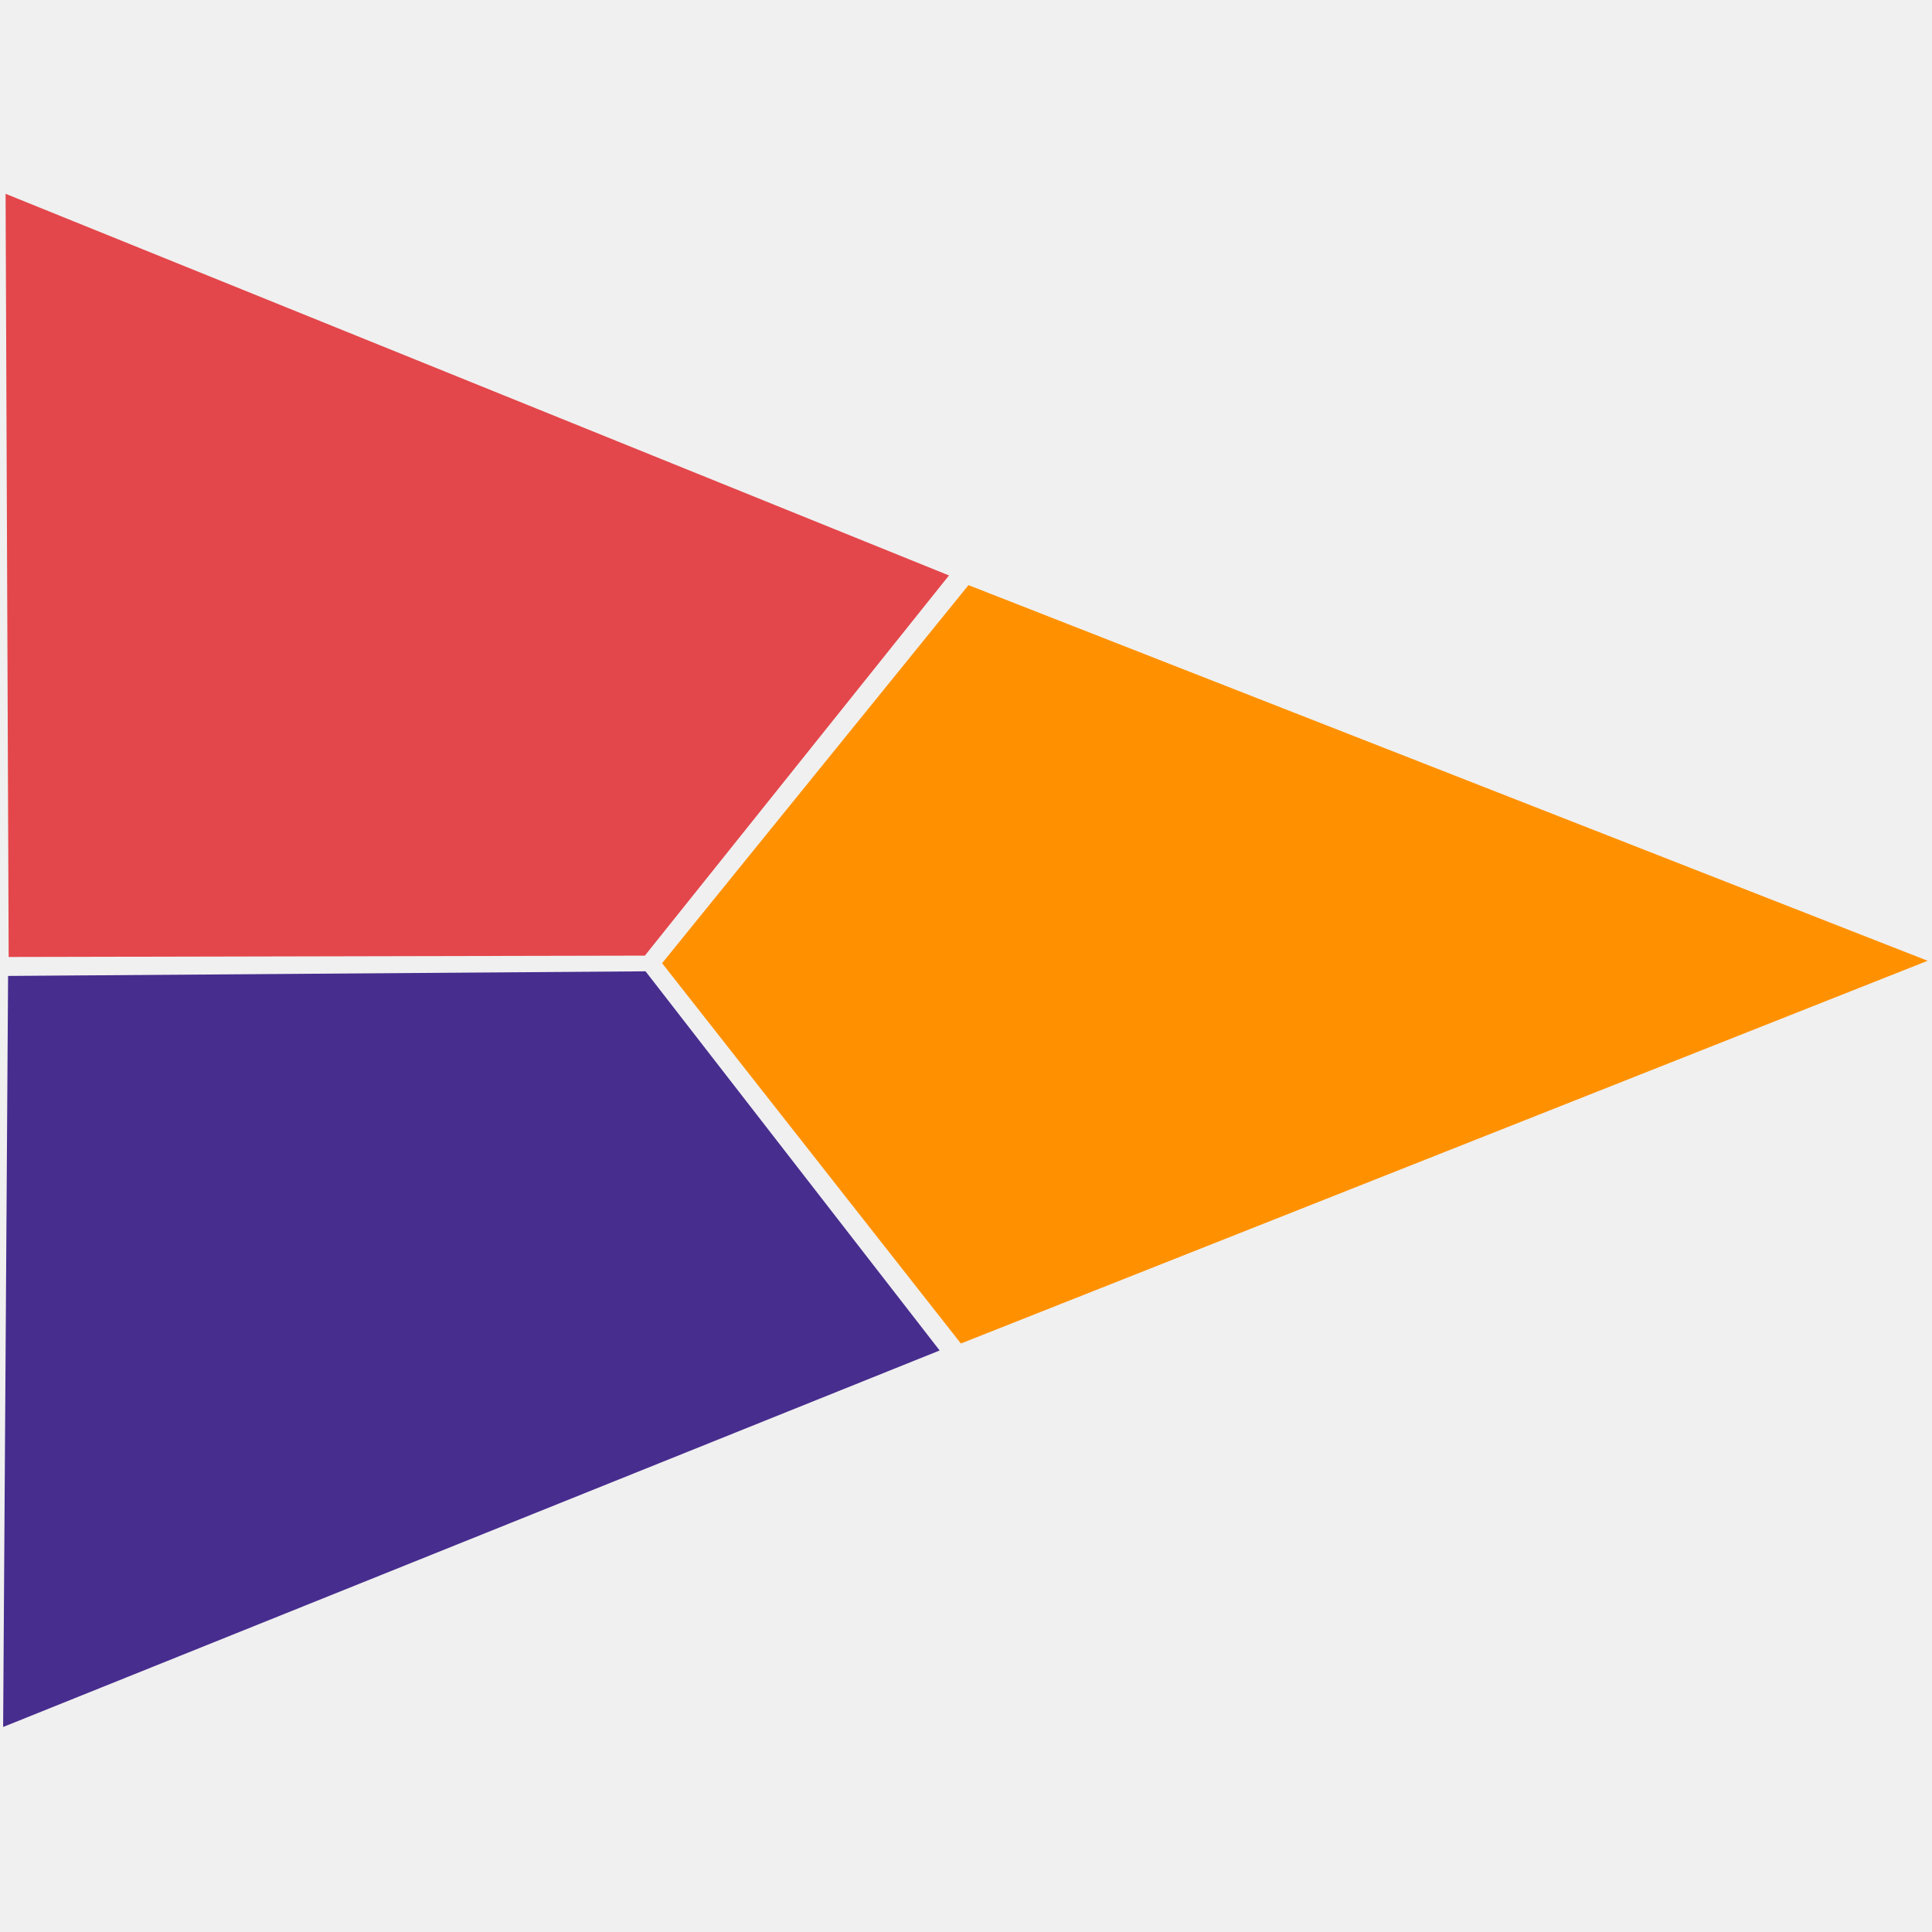
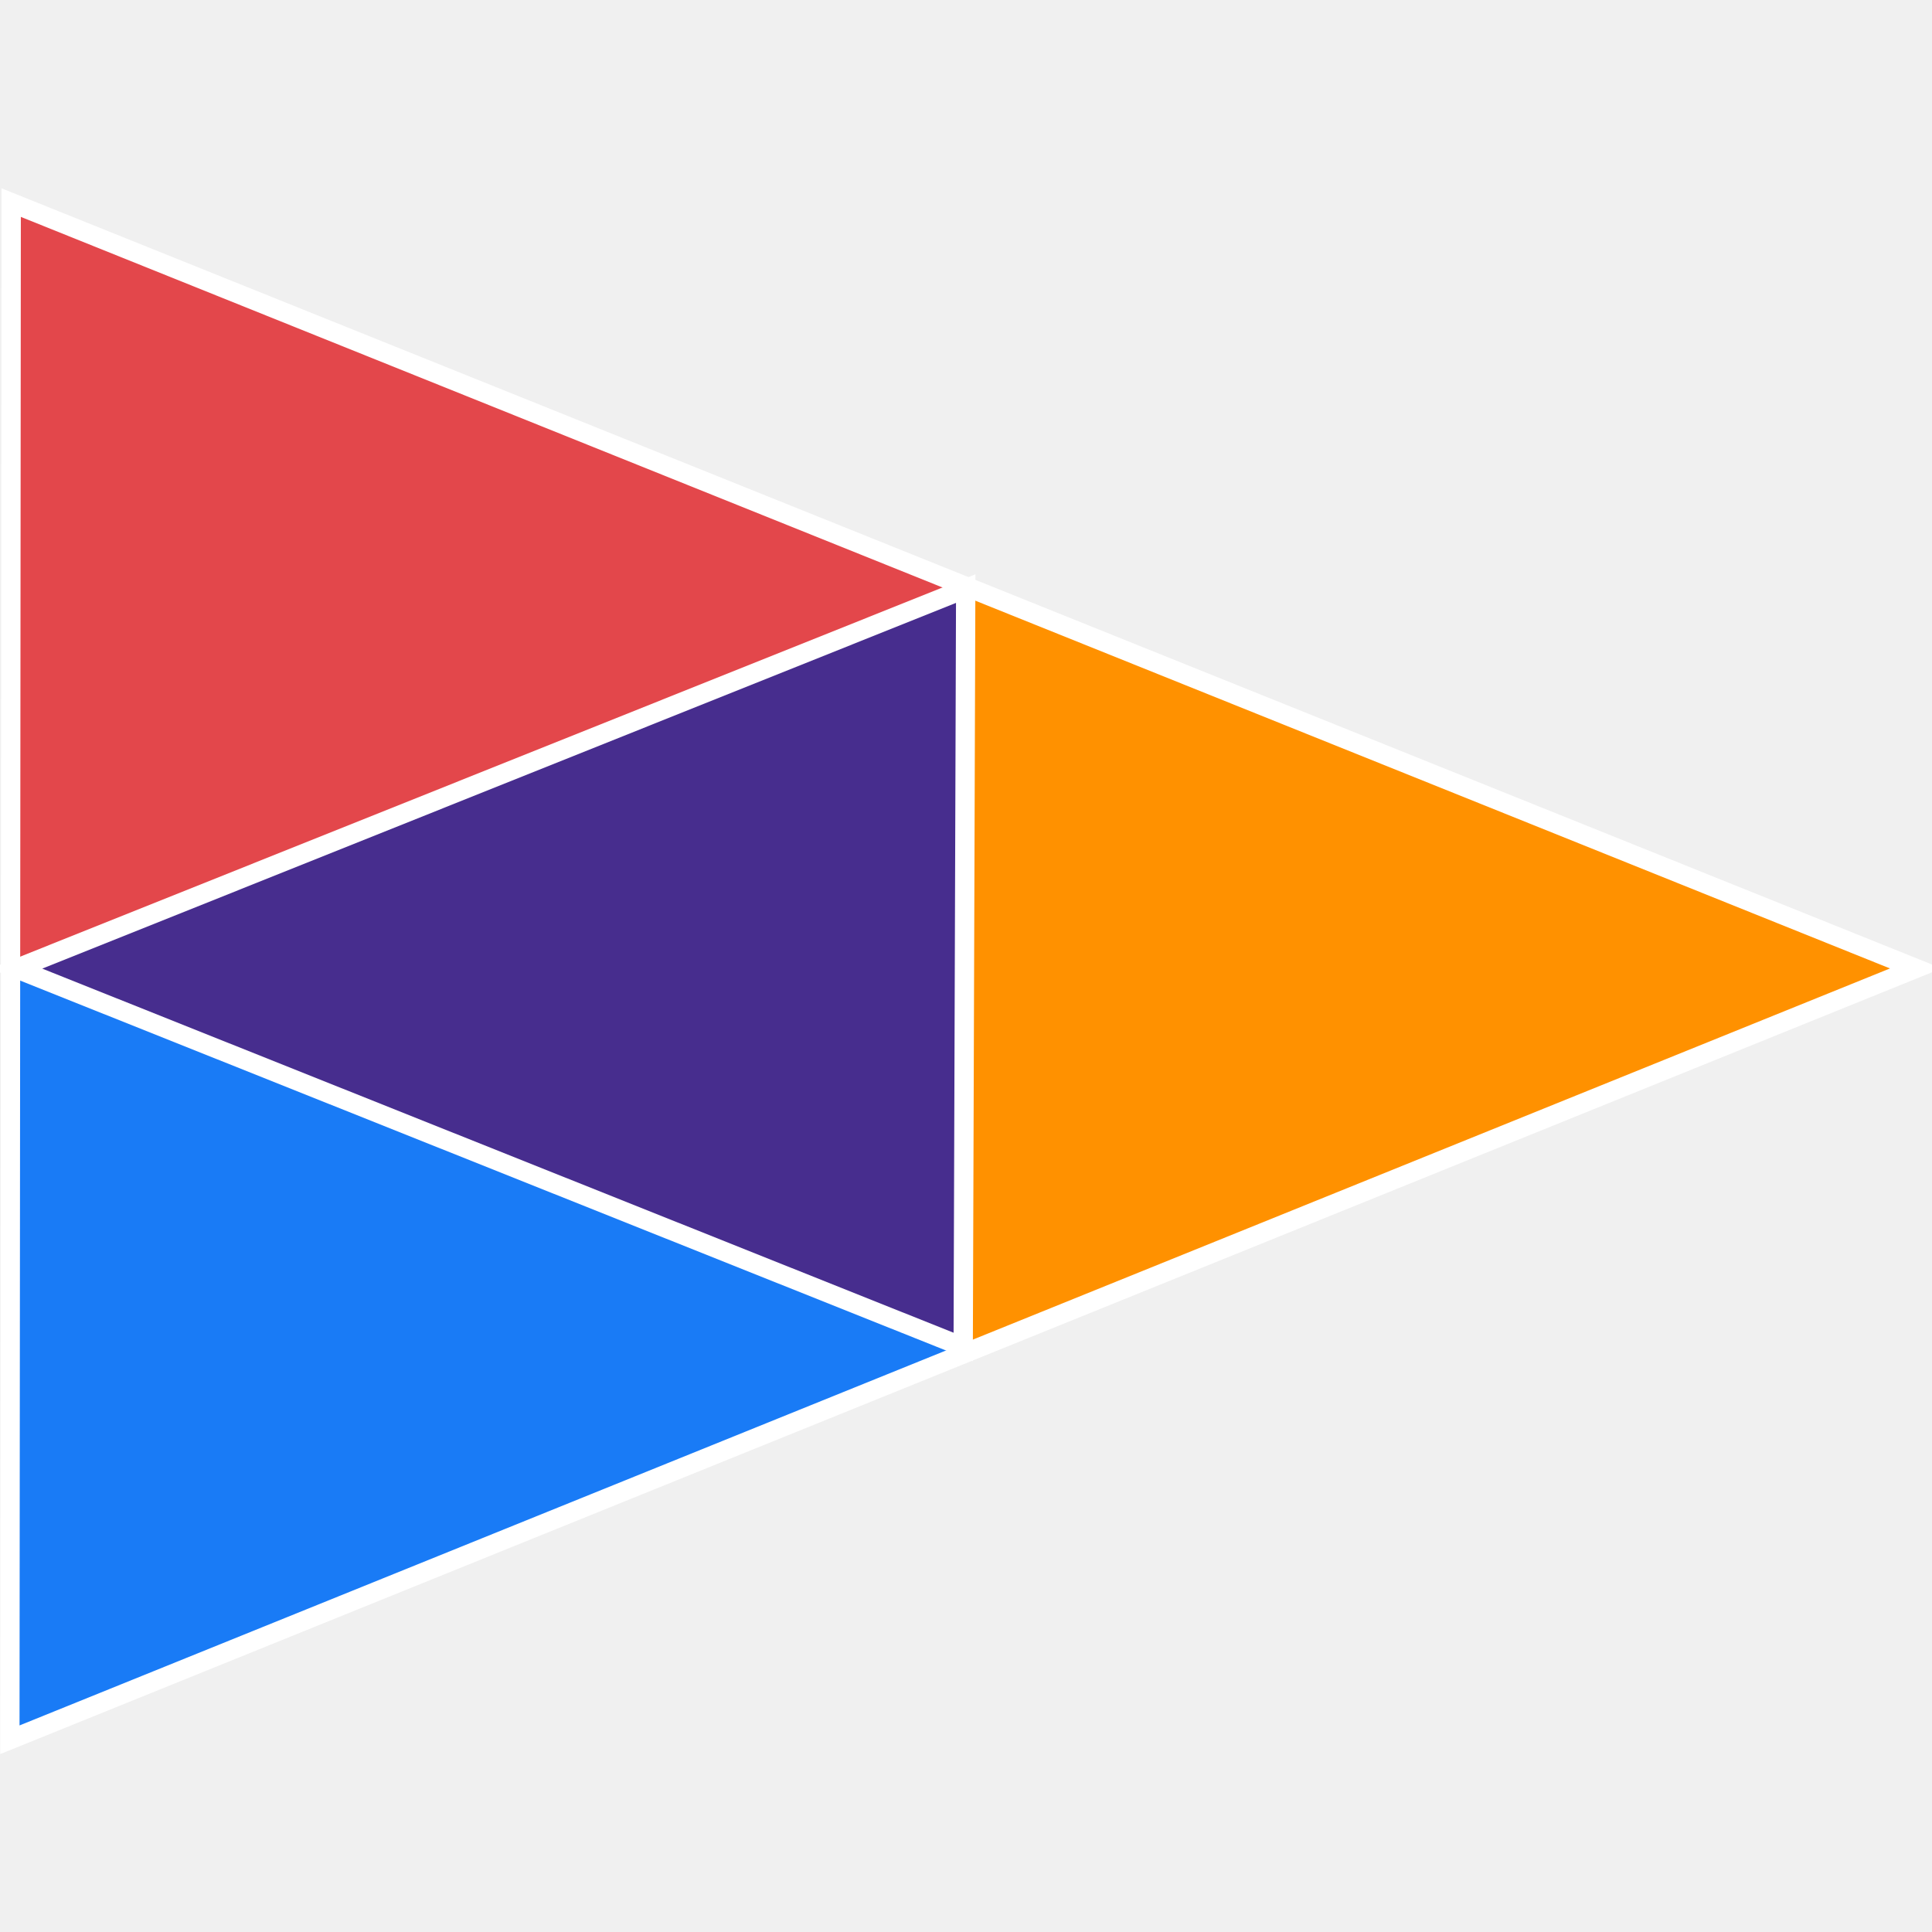
- <svg xmlns="http://www.w3.org/2000/svg" viewBox="0 0 100 100" height="100mm" width="100mm">
-   <path d="M.289 10.031l.16 39.502 32.929-.07 15.741-19.678z" fill="#e3474b" />
-   <path d="M50.128 30.286L34.27 49.855 49.735 69.54l50.04-19.81z" fill="#ff9100" />
-   <path d="M33.413 50.275l-32.995.239-.256 38.874L48.636 69.9z" fill="#472d8e" />
+ <svg xmlns="http://www.w3.org/2000/svg" width="100" height="100">
+   <path d="M.58 10.487l49.405 19.98L.841 50.135z" fill="#e3474b" />
+   <path d="M49.985 30.466l49.177 19.659-49.306 19.594z" fill="#ff9100" />
+   <path d="M49.985 30.466L.841 50.136l49.015 19.583z" fill="#472d8e" />
+   <path d="M.841 50.136L.51 90.05l49.346-20.331z" fill="#197bf6" />
+   <path d="M.58 10.487l98.582 39.638L.51 90.05z" fill="none" stroke="#fff" />
+   <path d="M.841 50.136l49.144-19.67-.13 39.253z" fill="none" stroke="#fff" />
</svg>
